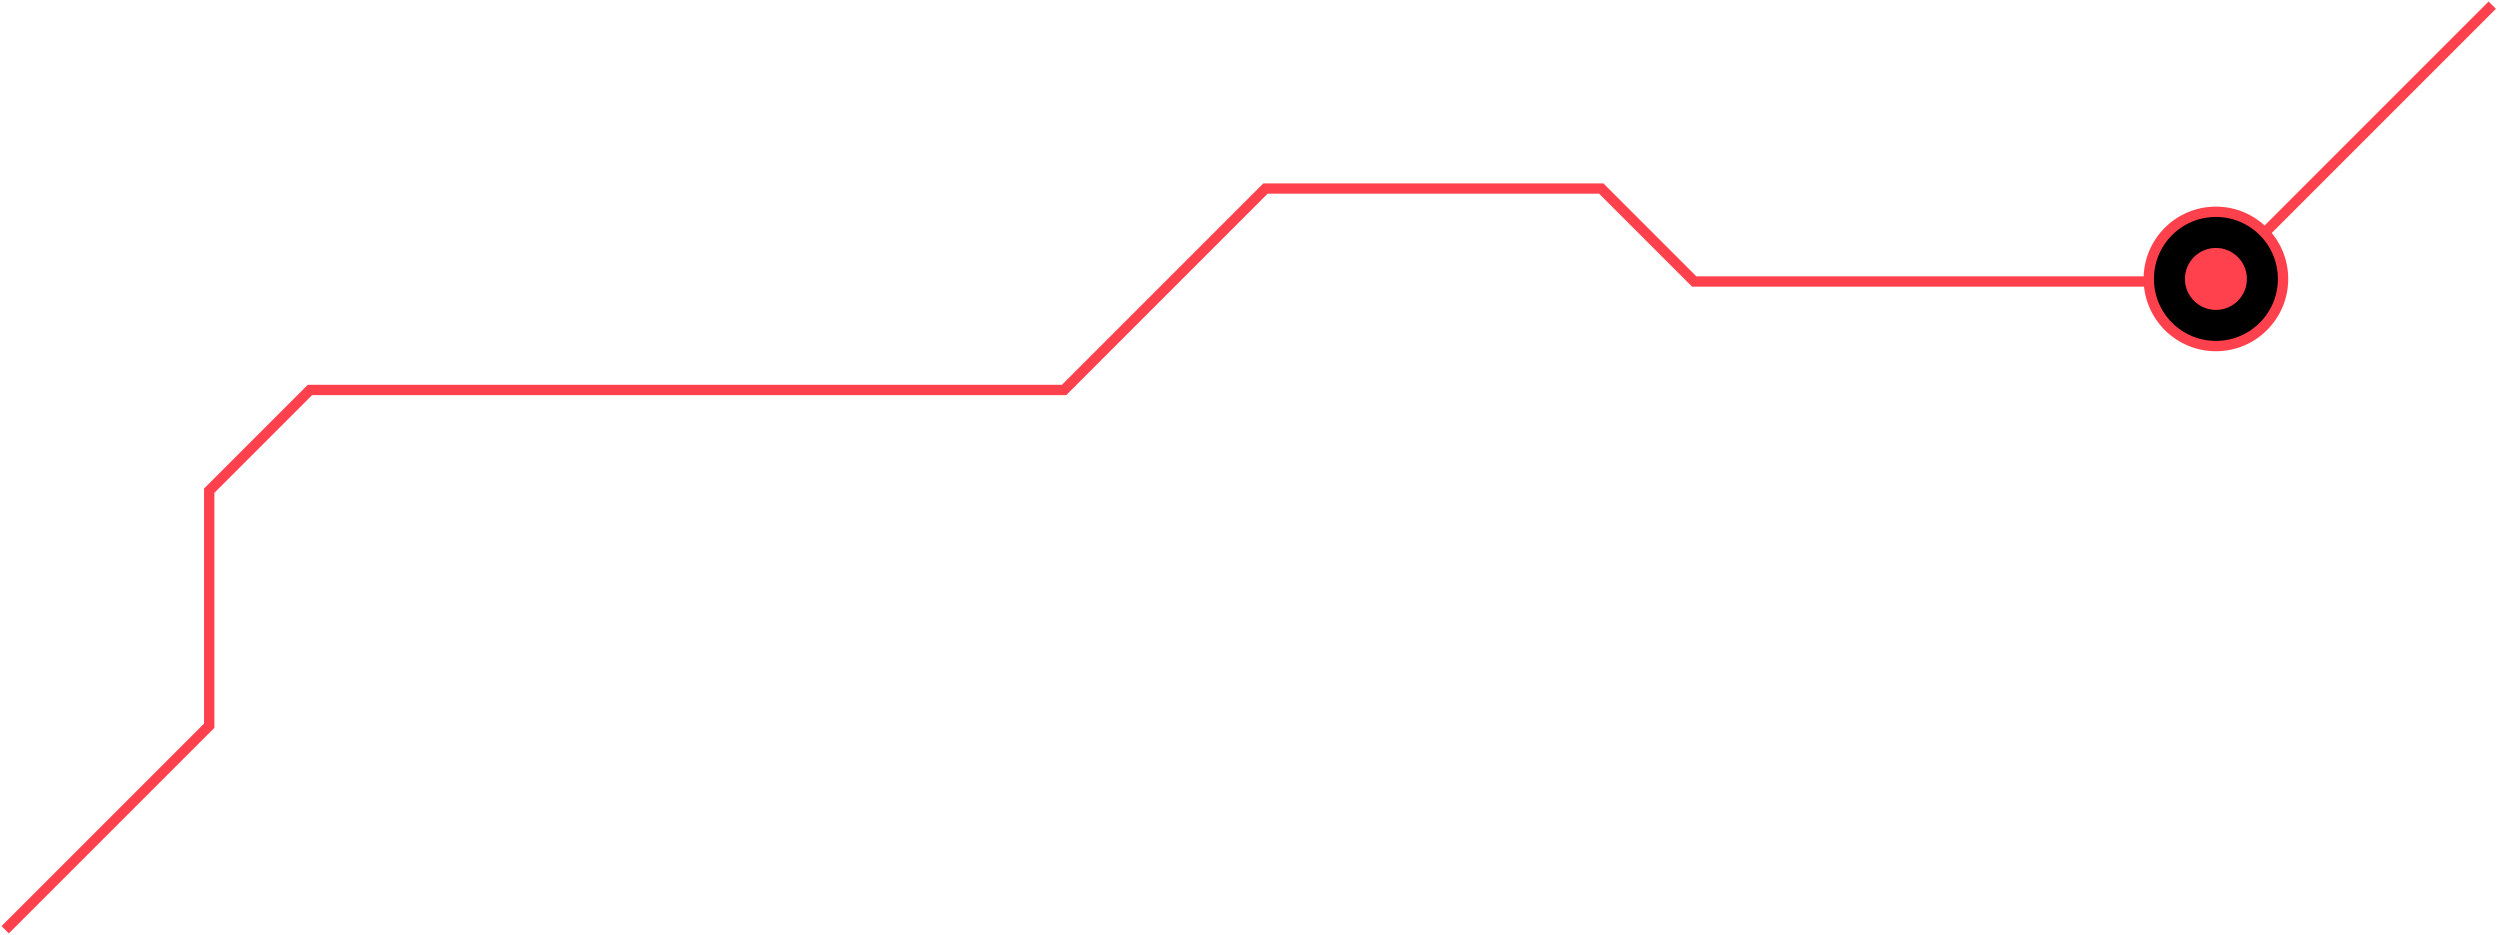
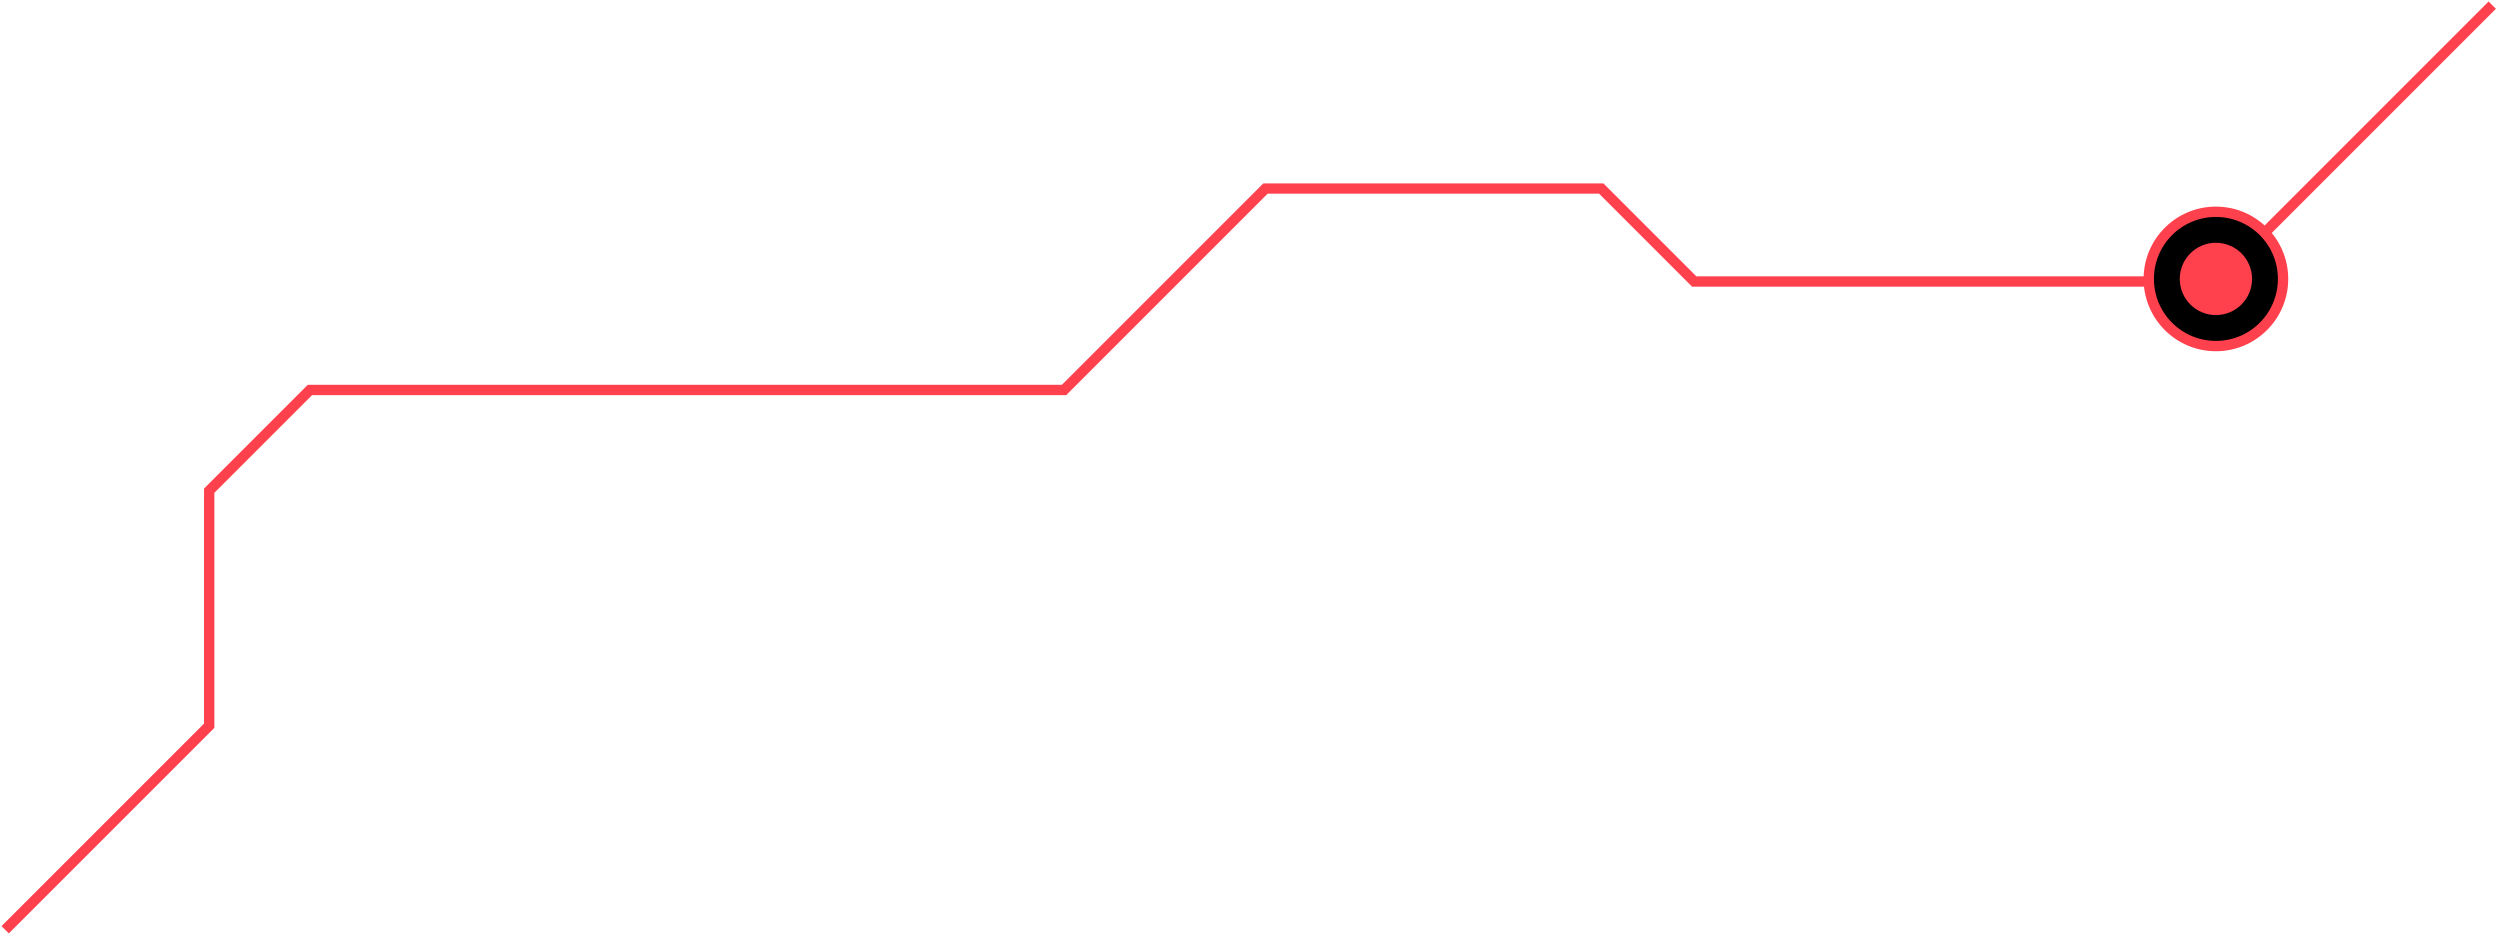
- <svg xmlns="http://www.w3.org/2000/svg" width="484" height="181" viewBox="0 0 484 181" fill="none">
-   <path d="M1 180L40.5 140.5V95L60 75.5H206L245 36.5H310L328 54.5H429L482.5 1" stroke="#FF414D" stroke-width="2" />
-   <circle class="outerCircle" cx="429" cy="54" r="13" fill="#000" stroke="#FF414D" stroke-width="2" />
+ <svg xmlns="http://www.w3.org/2000/svg" width="484" height="181" viewBox="0 0 484 181" fill="none" stroke="#FF414D" stroke-width="2">
+   <path d="M1 180L40.5 140.5V95L60 75.5H206L245 36.5H310L328 54.5H429L482.5 1" stroke-width="2" />
+   <circle class="outerCircle" cx="429" cy="54" r="13" fill="#000" />
  <circle cx="429" cy="54" r="6" fill="#FF414D" />
</svg>
